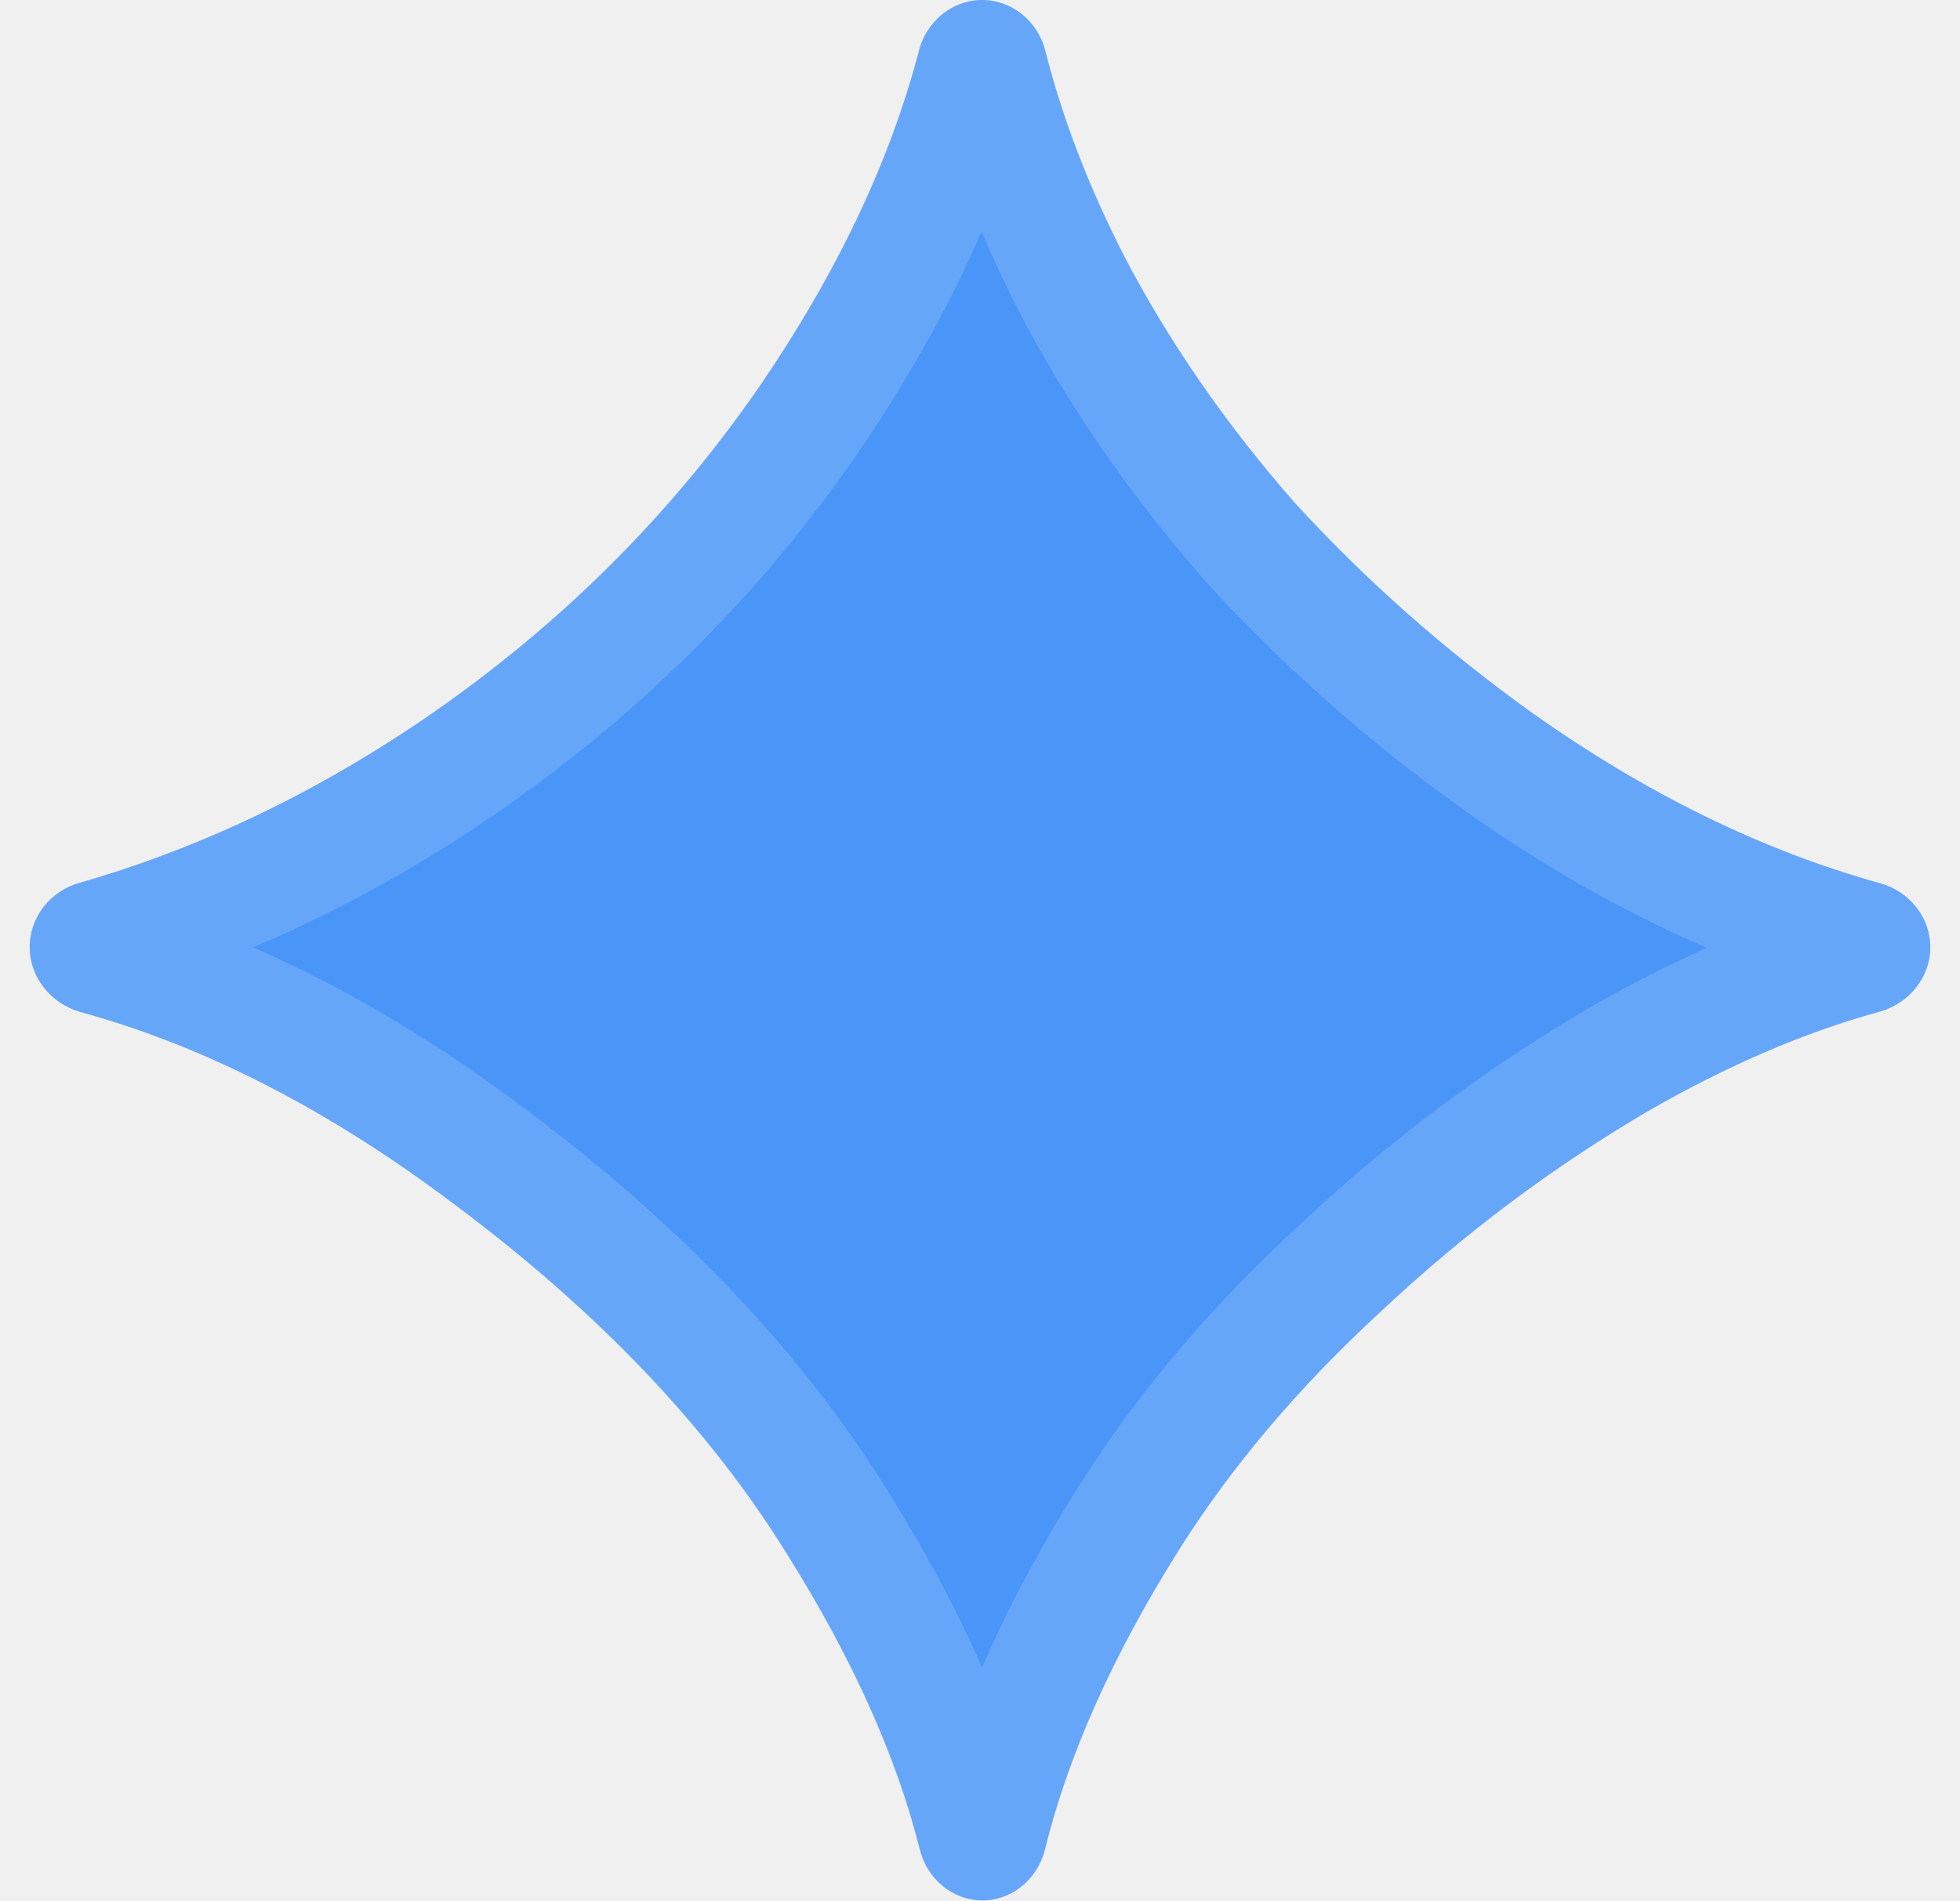
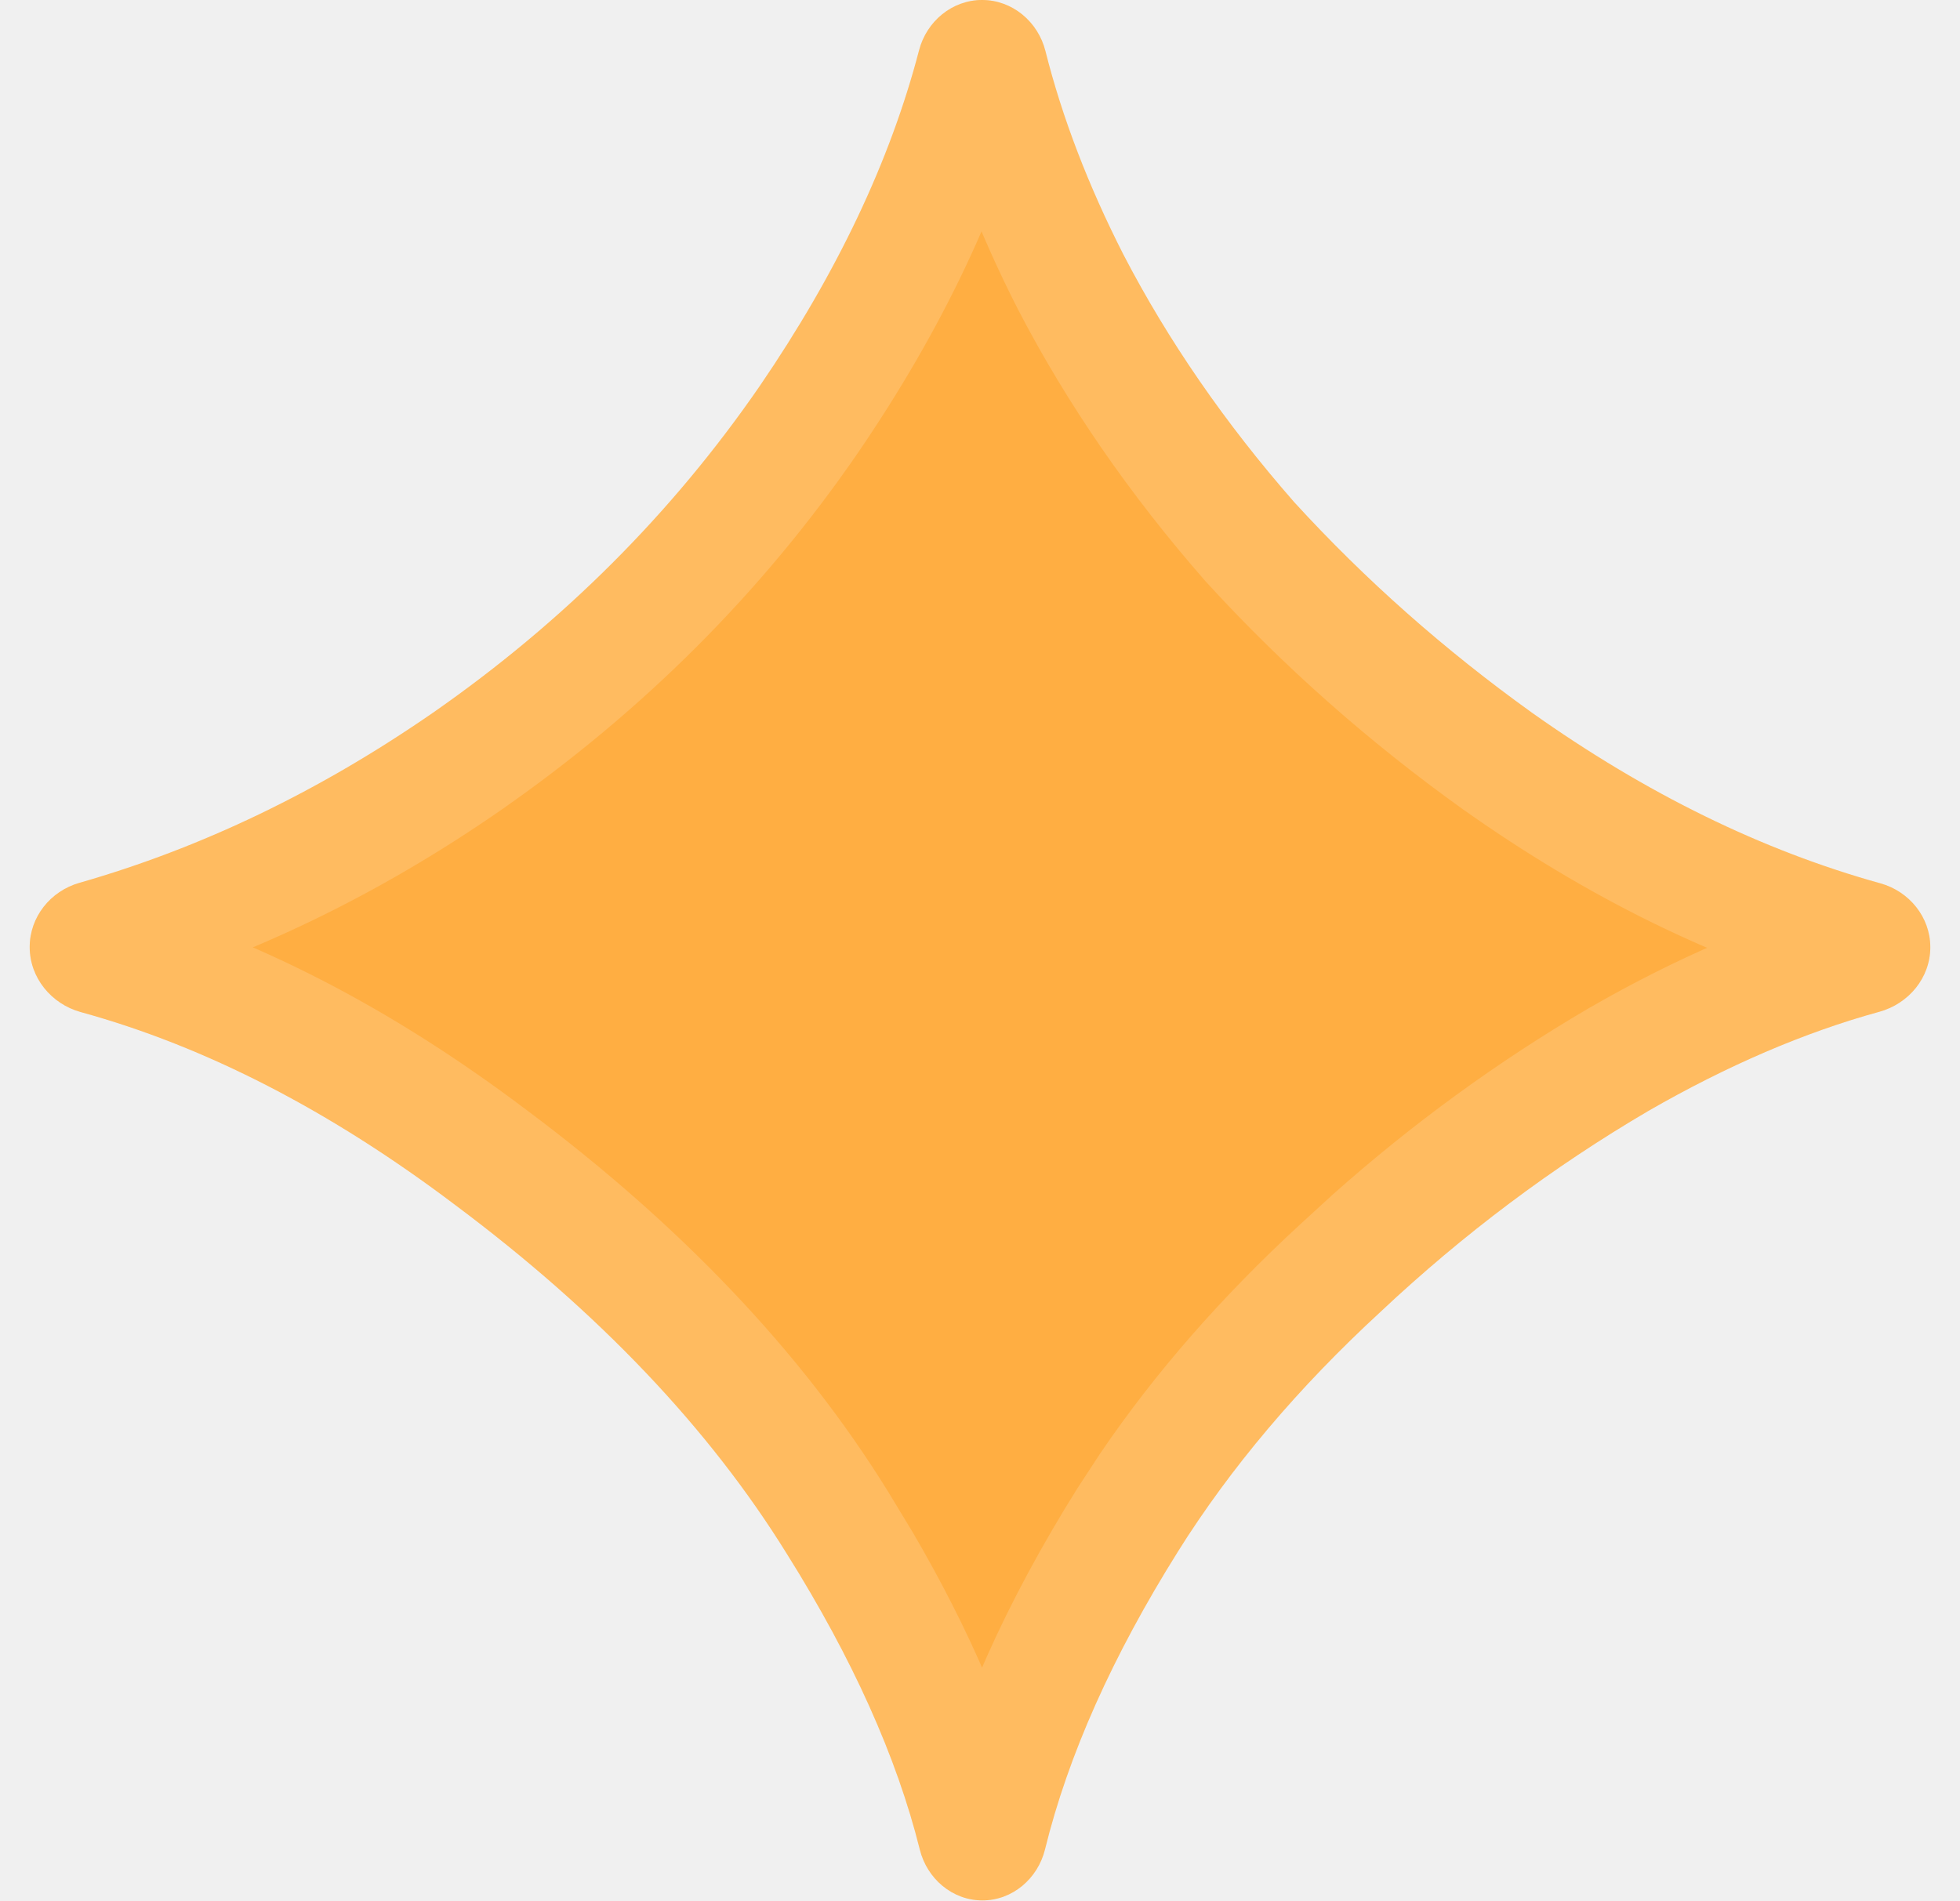
<svg xmlns="http://www.w3.org/2000/svg" width="33" height="32" viewBox="0 0 33 32" fill="none">
-   <g clip-path="url(#clip0_19598_413)">
-     <path d="M16.541 32C16.036 32 15.609 31.635 15.487 31.145C15.098 29.584 14.352 27.925 13.25 26.167C11.944 24.055 10.083 22.097 7.667 20.292C5.565 18.703 3.463 17.62 1.361 17.042C0.863 16.905 0.5 16.463 0.5 15.947C0.5 15.441 0.849 15.005 1.336 14.866C3.397 14.277 5.382 13.322 7.292 12C9.486 10.472 11.319 8.639 12.792 6.5C14.094 4.595 14.988 2.71 15.474 0.847C15.601 0.359 16.031 0 16.535 0C17.045 0 17.478 0.366 17.602 0.861C17.883 1.978 18.321 3.122 18.917 4.292C19.667 5.736 20.625 7.125 21.792 8.458C22.986 9.764 24.32 10.944 25.792 12C27.715 13.364 29.671 14.322 31.659 14.874C32.147 15.01 32.5 15.444 32.5 15.95C32.5 16.464 32.136 16.901 31.641 17.037C30.381 17.383 29.084 17.94 27.75 18.708C26.139 19.653 24.639 20.778 23.25 22.083C21.861 23.361 20.722 24.708 19.833 26.125C18.729 27.887 17.983 29.559 17.594 31.142C17.473 31.633 17.046 32 16.541 32Z" fill="#4A96F8" />
+   <g clip-path="url(#clip0_20272_687)">
+     <path d="M16.541 32C16.036 32 15.609 31.635 15.487 31.145C15.098 29.584 14.352 27.925 13.25 26.167C11.944 24.055 10.083 22.097 7.667 20.292C5.565 18.703 3.463 17.62 1.361 17.042C0.863 16.905 0.5 16.463 0.5 15.947C0.5 15.441 0.849 15.005 1.336 14.866C3.397 14.277 5.382 13.322 7.292 12C9.486 10.472 11.319 8.639 12.792 6.5C14.094 4.595 14.988 2.71 15.474 0.847C15.601 0.359 16.031 0 16.535 0C17.045 0 17.478 0.366 17.602 0.861C17.883 1.978 18.321 3.122 18.917 4.292C19.667 5.736 20.625 7.125 21.792 8.458C22.986 9.764 24.32 10.944 25.792 12C27.715 13.364 29.671 14.322 31.659 14.874C32.147 15.01 32.5 15.444 32.5 15.95C32.5 16.464 32.136 16.901 31.641 17.037C30.381 17.383 29.084 17.94 27.75 18.708C26.139 19.653 24.639 20.778 23.25 22.083C21.861 23.361 20.722 24.708 19.833 26.125C18.729 27.887 17.983 29.559 17.594 31.142C17.473 31.633 17.046 32 16.541 32Z" fill="#FFAE42" />
    <path d="M16.535 1C16.545 1 16.56 1.002 16.58 1.019C16.602 1.036 16.623 1.066 16.633 1.104C16.934 2.304 17.4 3.518 18.025 4.745L18.029 4.753C18.819 6.274 19.824 7.729 21.039 9.117L21.047 9.125L21.054 9.134C22.296 10.492 23.682 11.718 25.209 12.812L25.214 12.815C27.219 14.236 29.278 15.25 31.392 15.838C31.43 15.849 31.46 15.87 31.479 15.894C31.496 15.915 31.5 15.934 31.5 15.95C31.5 15.966 31.495 15.986 31.476 16.01C31.454 16.036 31.42 16.061 31.376 16.073C30.021 16.445 28.645 17.038 27.251 17.842L27.244 17.846C25.777 18.706 24.399 19.71 23.111 20.855L22.565 21.355C21.303 22.517 20.23 23.742 19.352 25.034L18.986 25.594C17.841 27.422 17.043 29.193 16.623 30.903C16.614 30.94 16.594 30.968 16.574 30.984C16.557 30.999 16.546 31 16.541 31C16.536 31 16.525 30.999 16.507 30.984C16.487 30.968 16.466 30.939 16.457 30.902C16.088 29.426 15.433 27.897 14.51 26.316L14.098 25.636C12.714 23.399 10.759 21.354 8.265 19.49C6.084 17.843 3.871 16.694 1.626 16.077C1.582 16.065 1.547 16.041 1.525 16.014C1.505 15.988 1.5 15.966 1.5 15.947C1.5 15.928 1.506 15.907 1.523 15.884C1.542 15.86 1.572 15.838 1.61 15.827C3.785 15.206 5.869 14.201 7.861 12.822L7.863 12.82C10.153 11.226 12.073 9.308 13.615 7.067L13.617 7.064C14.972 5.082 15.921 3.093 16.441 1.099C16.451 1.062 16.471 1.034 16.491 1.018C16.51 1.002 16.525 1 16.535 1Z" stroke="white" stroke-opacity="0.16" stroke-width="2" />
  </g>
  <defs>
-     <clipPath id="clip0_19598_413">
+     <clipPath id="clip0_20272_687">
      <rect width="32" height="32" fill="white" transform="translate(0.5)" />
    </clipPath>
  </defs>
</svg>
